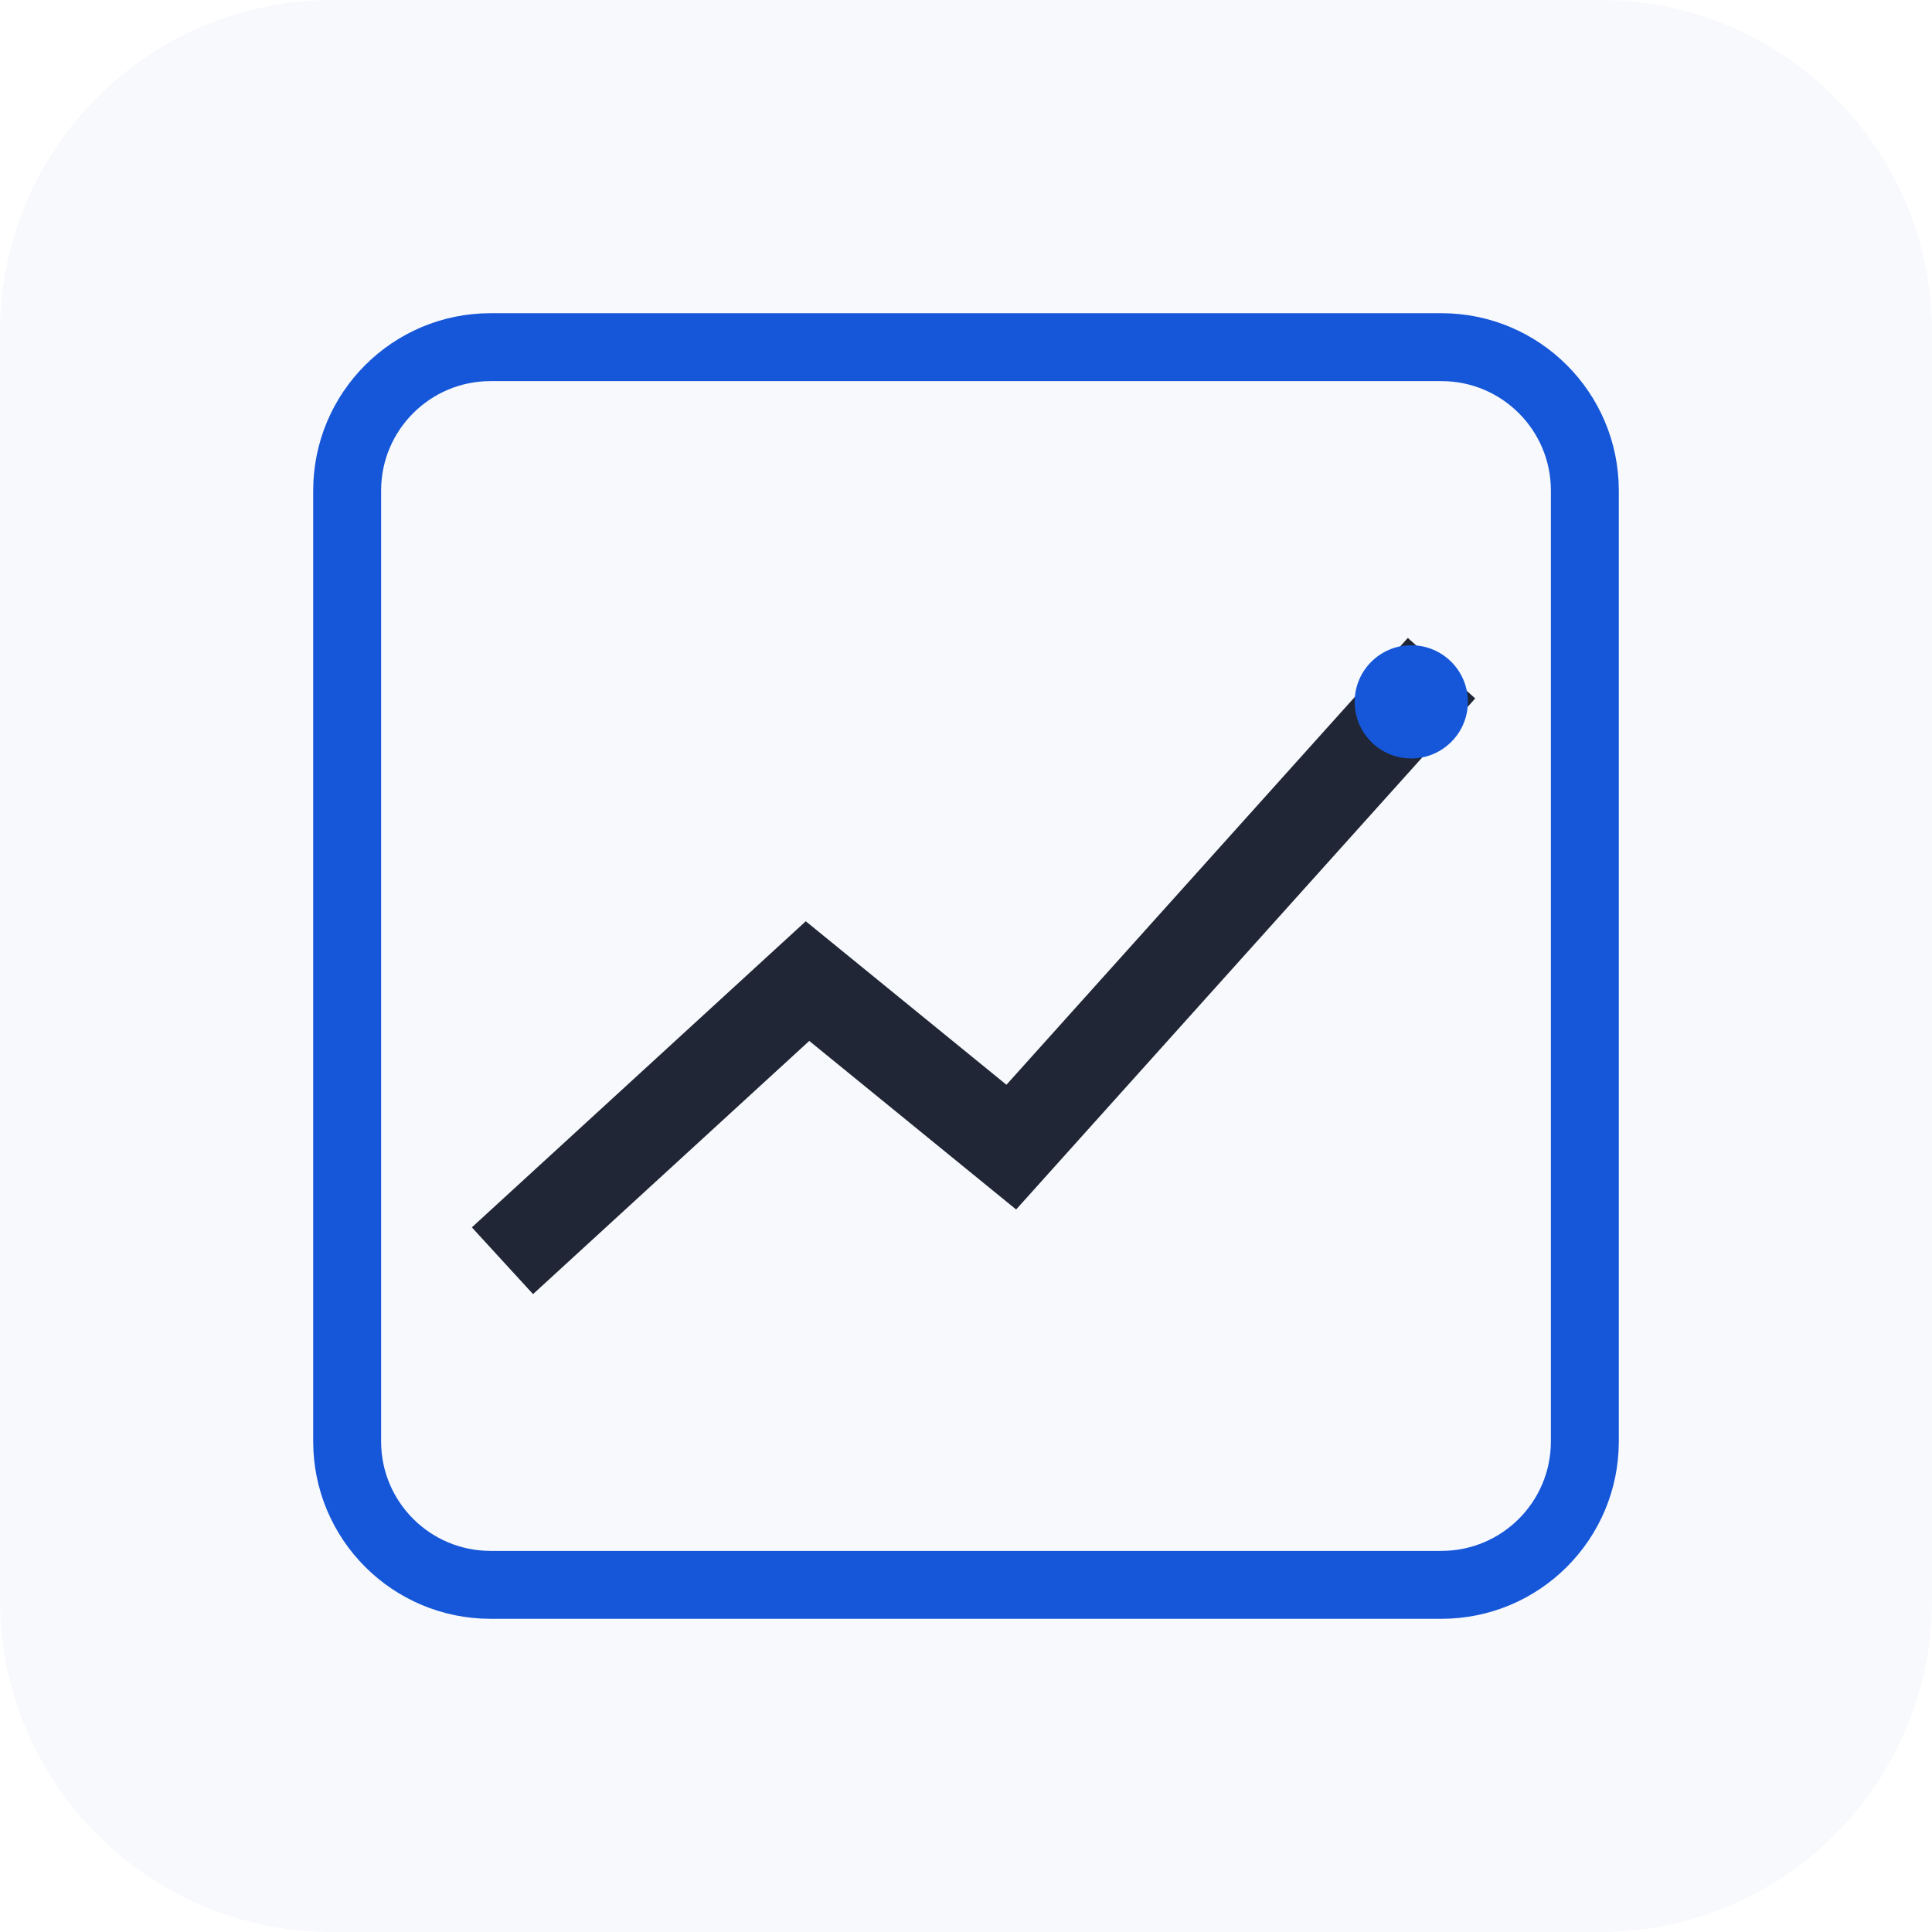
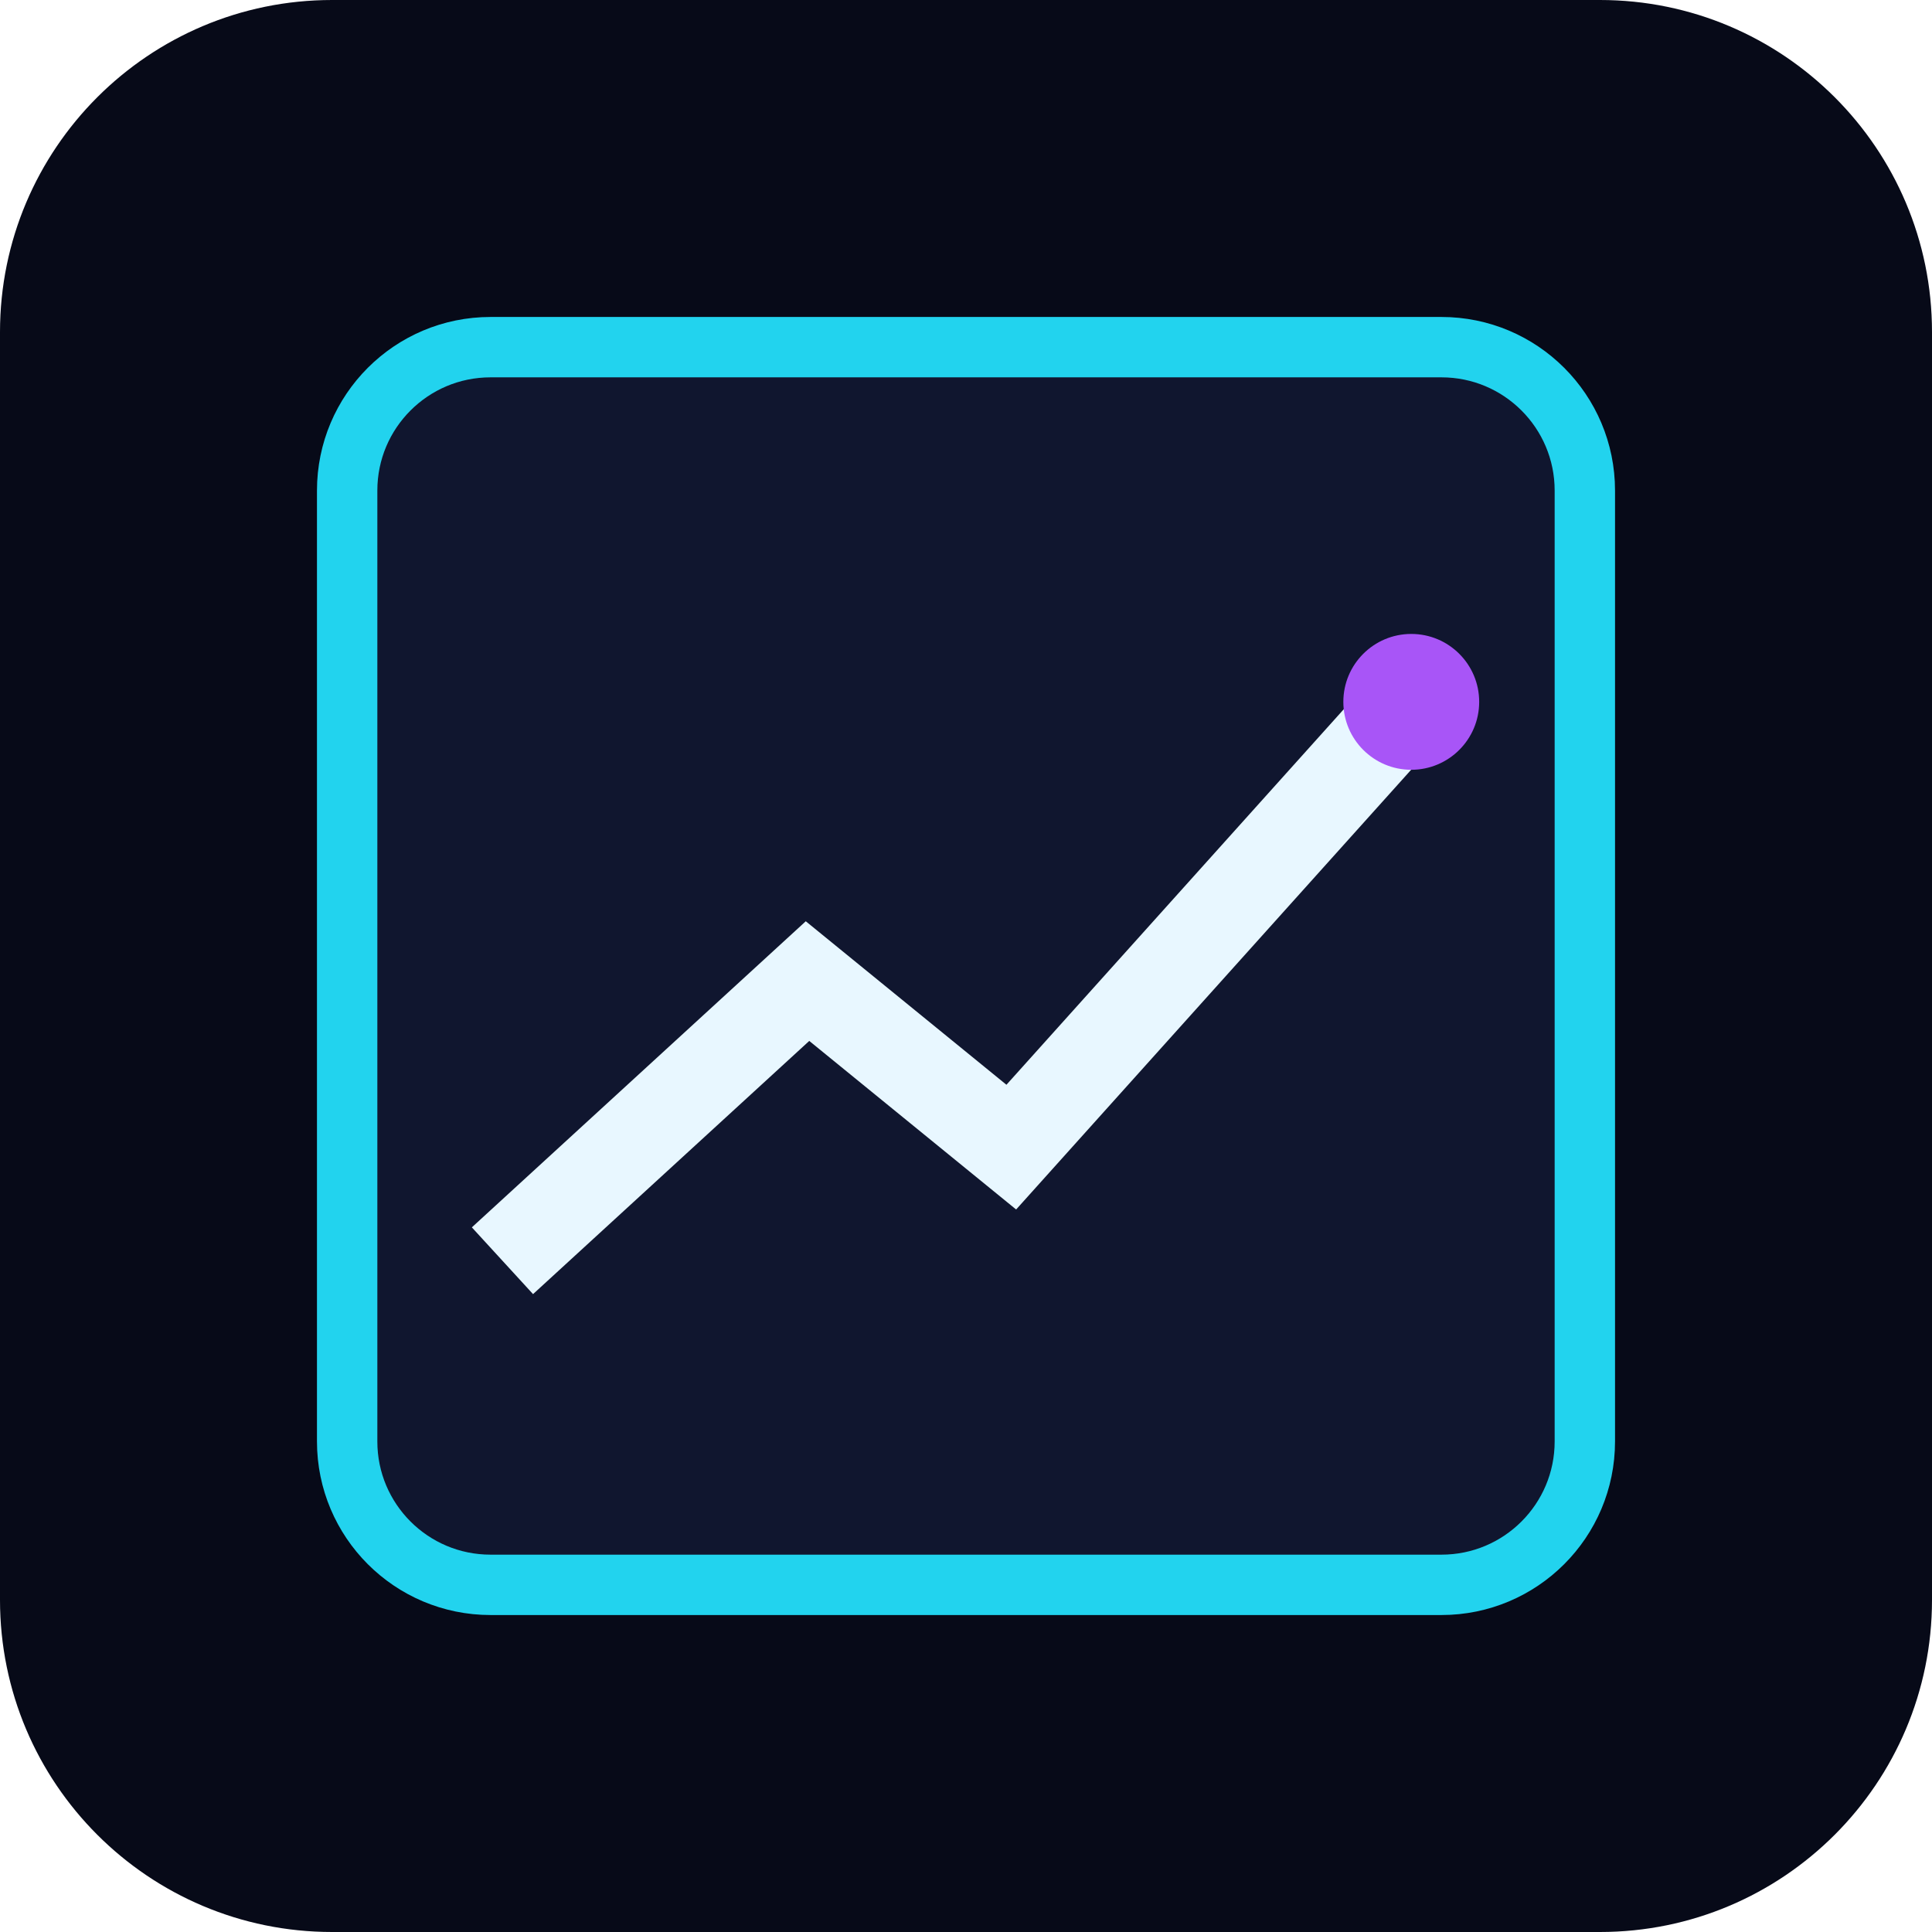
<svg xmlns="http://www.w3.org/2000/svg" viewBox="0 0 512 512">
-   <rect width="512" height="512" rx="88" fill="#f8f9fc" />
-   <rect x="92" y="92" width="328" height="328" rx="38" fill="none" stroke="#1557d8" stroke-width="18" />
-   <path d="M142 326 214 260l54 44 106-118" fill="none" stroke="#202635" stroke-width="24" stroke-linecap="square" stroke-linejoin="miter" />
-   <circle cx="374" cy="186" r="15" fill="#1557d8" />
+   <rect width="512" height="512" rx="88" fill="#070a18" />
+   <rect x="92" y="92" width="328" height="328" rx="38" fill="#10162f" stroke="#22d3ee" stroke-width="16" />
+   <path d="M142 326 214 260l54 44 106-118" fill="none" stroke="#e8f7ff" stroke-width="24" stroke-linecap="square" stroke-linejoin="miter" />
+   <circle cx="374" cy="186" r="18" fill="#a855f7" />
</svg>
